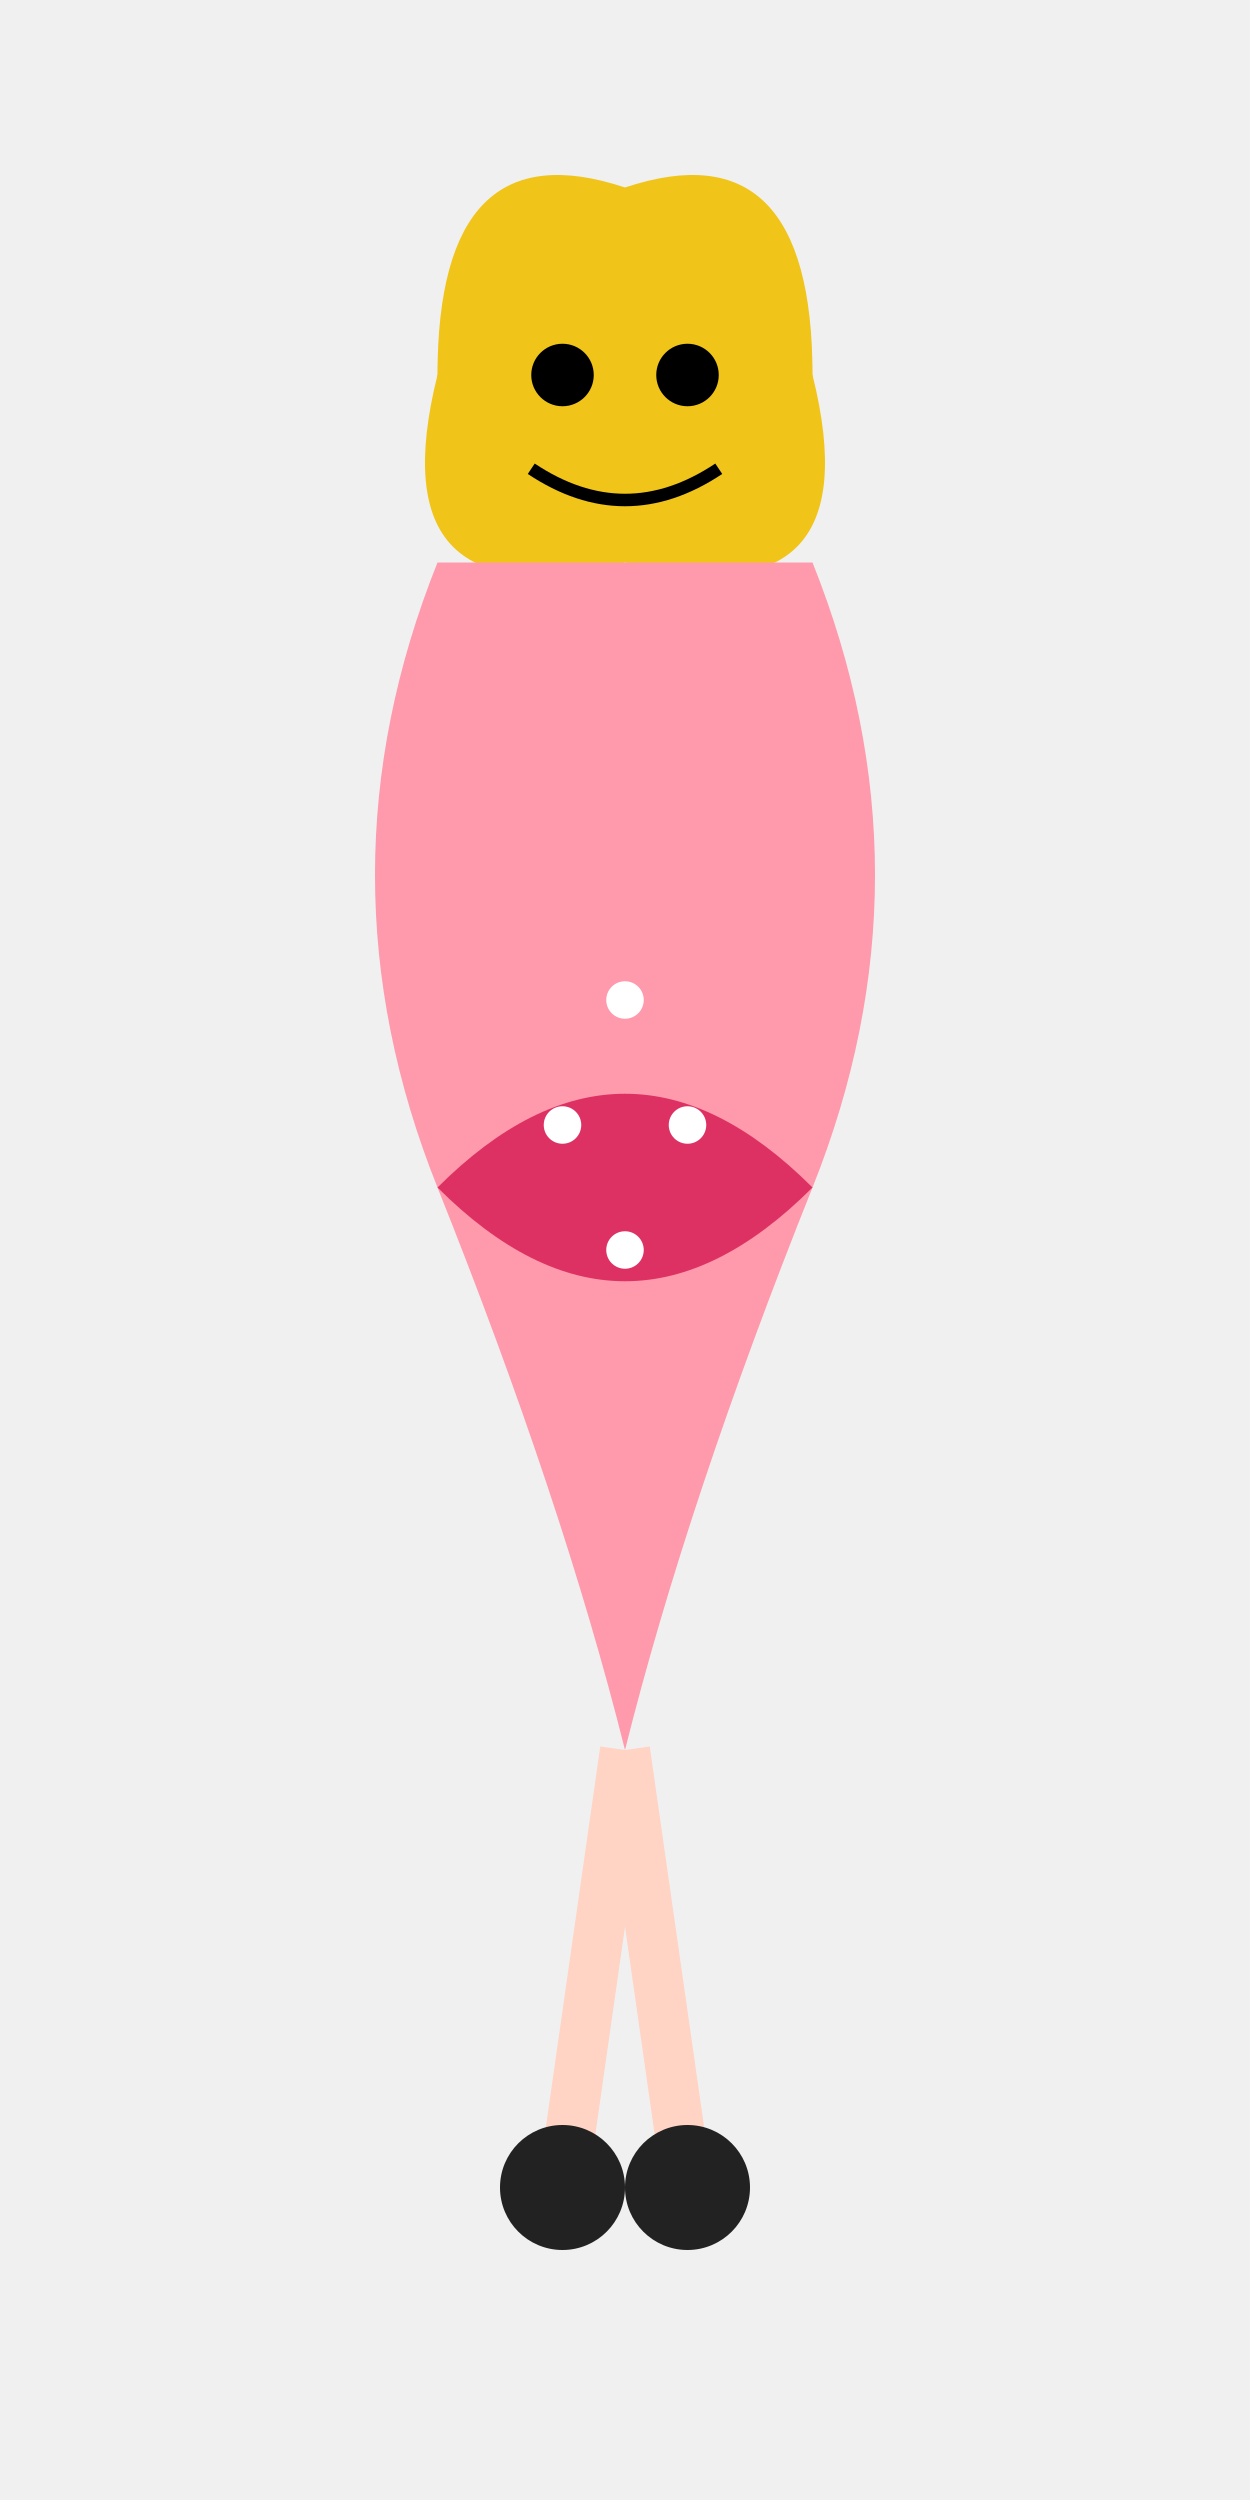
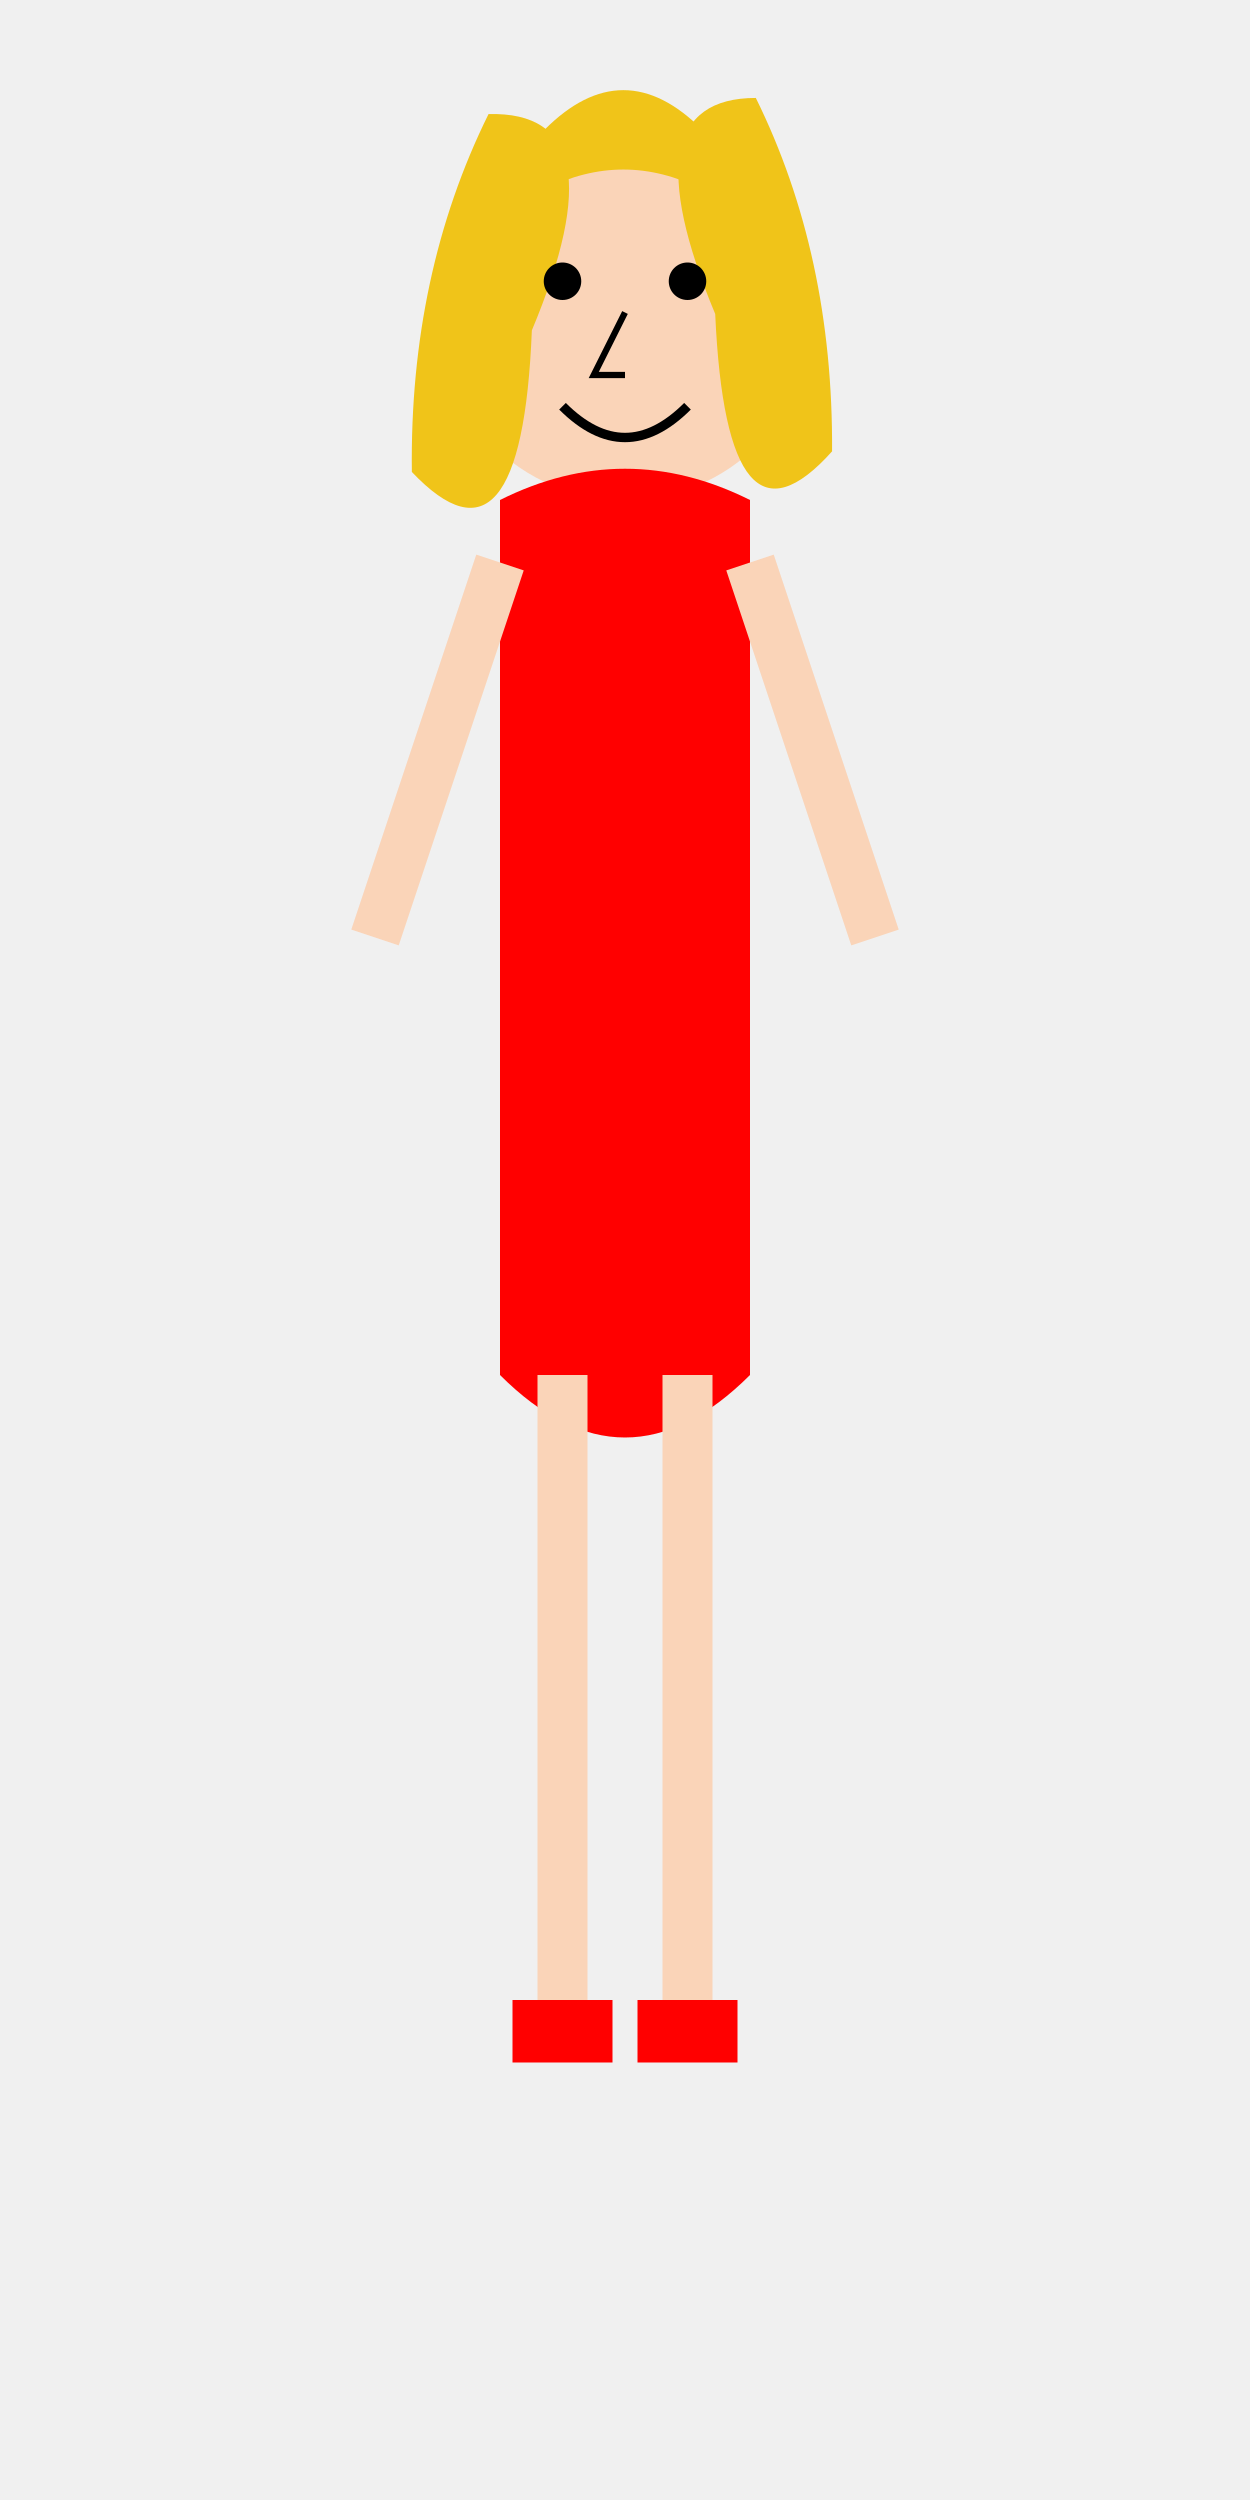
- <svg xmlns="http://www.w3.org/2000/svg" viewBox="0 0 200 400" width="200" height="400">
-   <circle cx="100" cy="60" r="30" fill="#FFD4C4" />
-   <path d="M100 30 Q70 20, 70 60 Q70 90, 100 80 Q130 90, 130 60 Q130 20, 100 30" fill="#F0C419" />
-   <path d="M70 60 Q60 100, 100 90 Q140 100, 130 60" fill="#F0C419" />
-   <circle cx="90" cy="60" r="5" fill="#000" />
-   <circle cx="110" cy="60" r="5" fill="#000" />
-   <path d="M85 75 Q100 85, 115 75" stroke="#000" stroke-width="2" fill="transparent" />
-   <path d="M70 90 Q50 140, 70 190 Q90 240, 100 280 Q110 240, 130 190 Q150 140, 130 90 Z" fill="#FF99AC" />
-   <path d="M70 190 Q100 160, 130 190 Q100 220, 70 190" fill="#DE3163" />
-   <circle cx="100" cy="160" r="3" fill="#FFF" />
-   <circle cx="90" cy="180" r="3" fill="#FFF" />
-   <circle cx="110" cy="180" r="3" fill="#FFF" />
-   <circle cx="100" cy="200" r="3" fill="#FFF" />
-   <line x1="100" y1="280" x2="90" y2="350" stroke="#FFD4C4" stroke-width="8" />
-   <line x1="100" y1="280" x2="110" y2="350" stroke="#FFD4C4" stroke-width="8" />
-   <circle cx="90" cy="350" r="10" fill="#222" />
-   <circle cx="110" cy="350" r="10" fill="#222" />
+ <svg xmlns="http://www.w3.org/2000/svg" viewBox="0 0 200 400" width="200" height="400" version="1.1" id="svg30">
+   <defs id="defs34" />
+   <circle cx="100" cy="50" r="30" fill="#FAD4B8" id="circle2" />
+   <path d="m 74.477,39.832 q 25.26,-25.408 50.521,0 -25.26,-50.816 -50.521,0" fill="#f0c419" id="path4" style="stroke-width:1.463" />
+   <path d="m 120.933,15.671 q -20.931,0.01 -6.5,34.562 1.833,40.841 18.698,21.983 0.2,-31.417 -12.199,-56.545" fill="#f0c419" id="path6" style="stroke-width:0.811" />
+   <path d="M 65.897,75.516 Q 83.453,94.019 85.097,52.858 99.808,17.67 78.164,18.254 65.497,43.899 65.897,75.516" fill="#f0c419" id="path6-3" style="stroke-width:0.827" />
+   <circle cx="90" cy="45" r="3" fill="black" id="circle8" />
+   <circle cx="110" cy="45" r="3" fill="black" id="circle10" />
+   <path d="M100 50 L95 60 L100 60" stroke="black" fill="none" id="path12" />
+   <path d="M90 65 Q100 75, 110 65" stroke="black" fill="none" stroke-width="1.5" id="path14" />
+   <path d="M80 80 Q100 70, 120 80 L120 220 Q100 240, 80 220 L80 80 Z" fill="red" id="path16" />
+   <line x1="80" y1="90" x2="60" y2="150" stroke="#FAD4B8" stroke-width="8" id="line18" />
+   <line x1="120" y1="90" x2="140" y2="150" stroke="#FAD4B8" stroke-width="8" id="line20" />
+   <line x1="90" y1="220" x2="90" y2="320" stroke="#FAD4B8" stroke-width="8" id="line22" />
+   <line x1="110" y1="220" x2="110" y2="320" stroke="#FAD4B8" stroke-width="8" id="line24" />
+   <rect x="82" y="320" width="16" height="10" fill="red" id="rect26" />
+   <rect x="102" y="320" width="16" height="10" fill="red" id="rect28" />
</svg>
